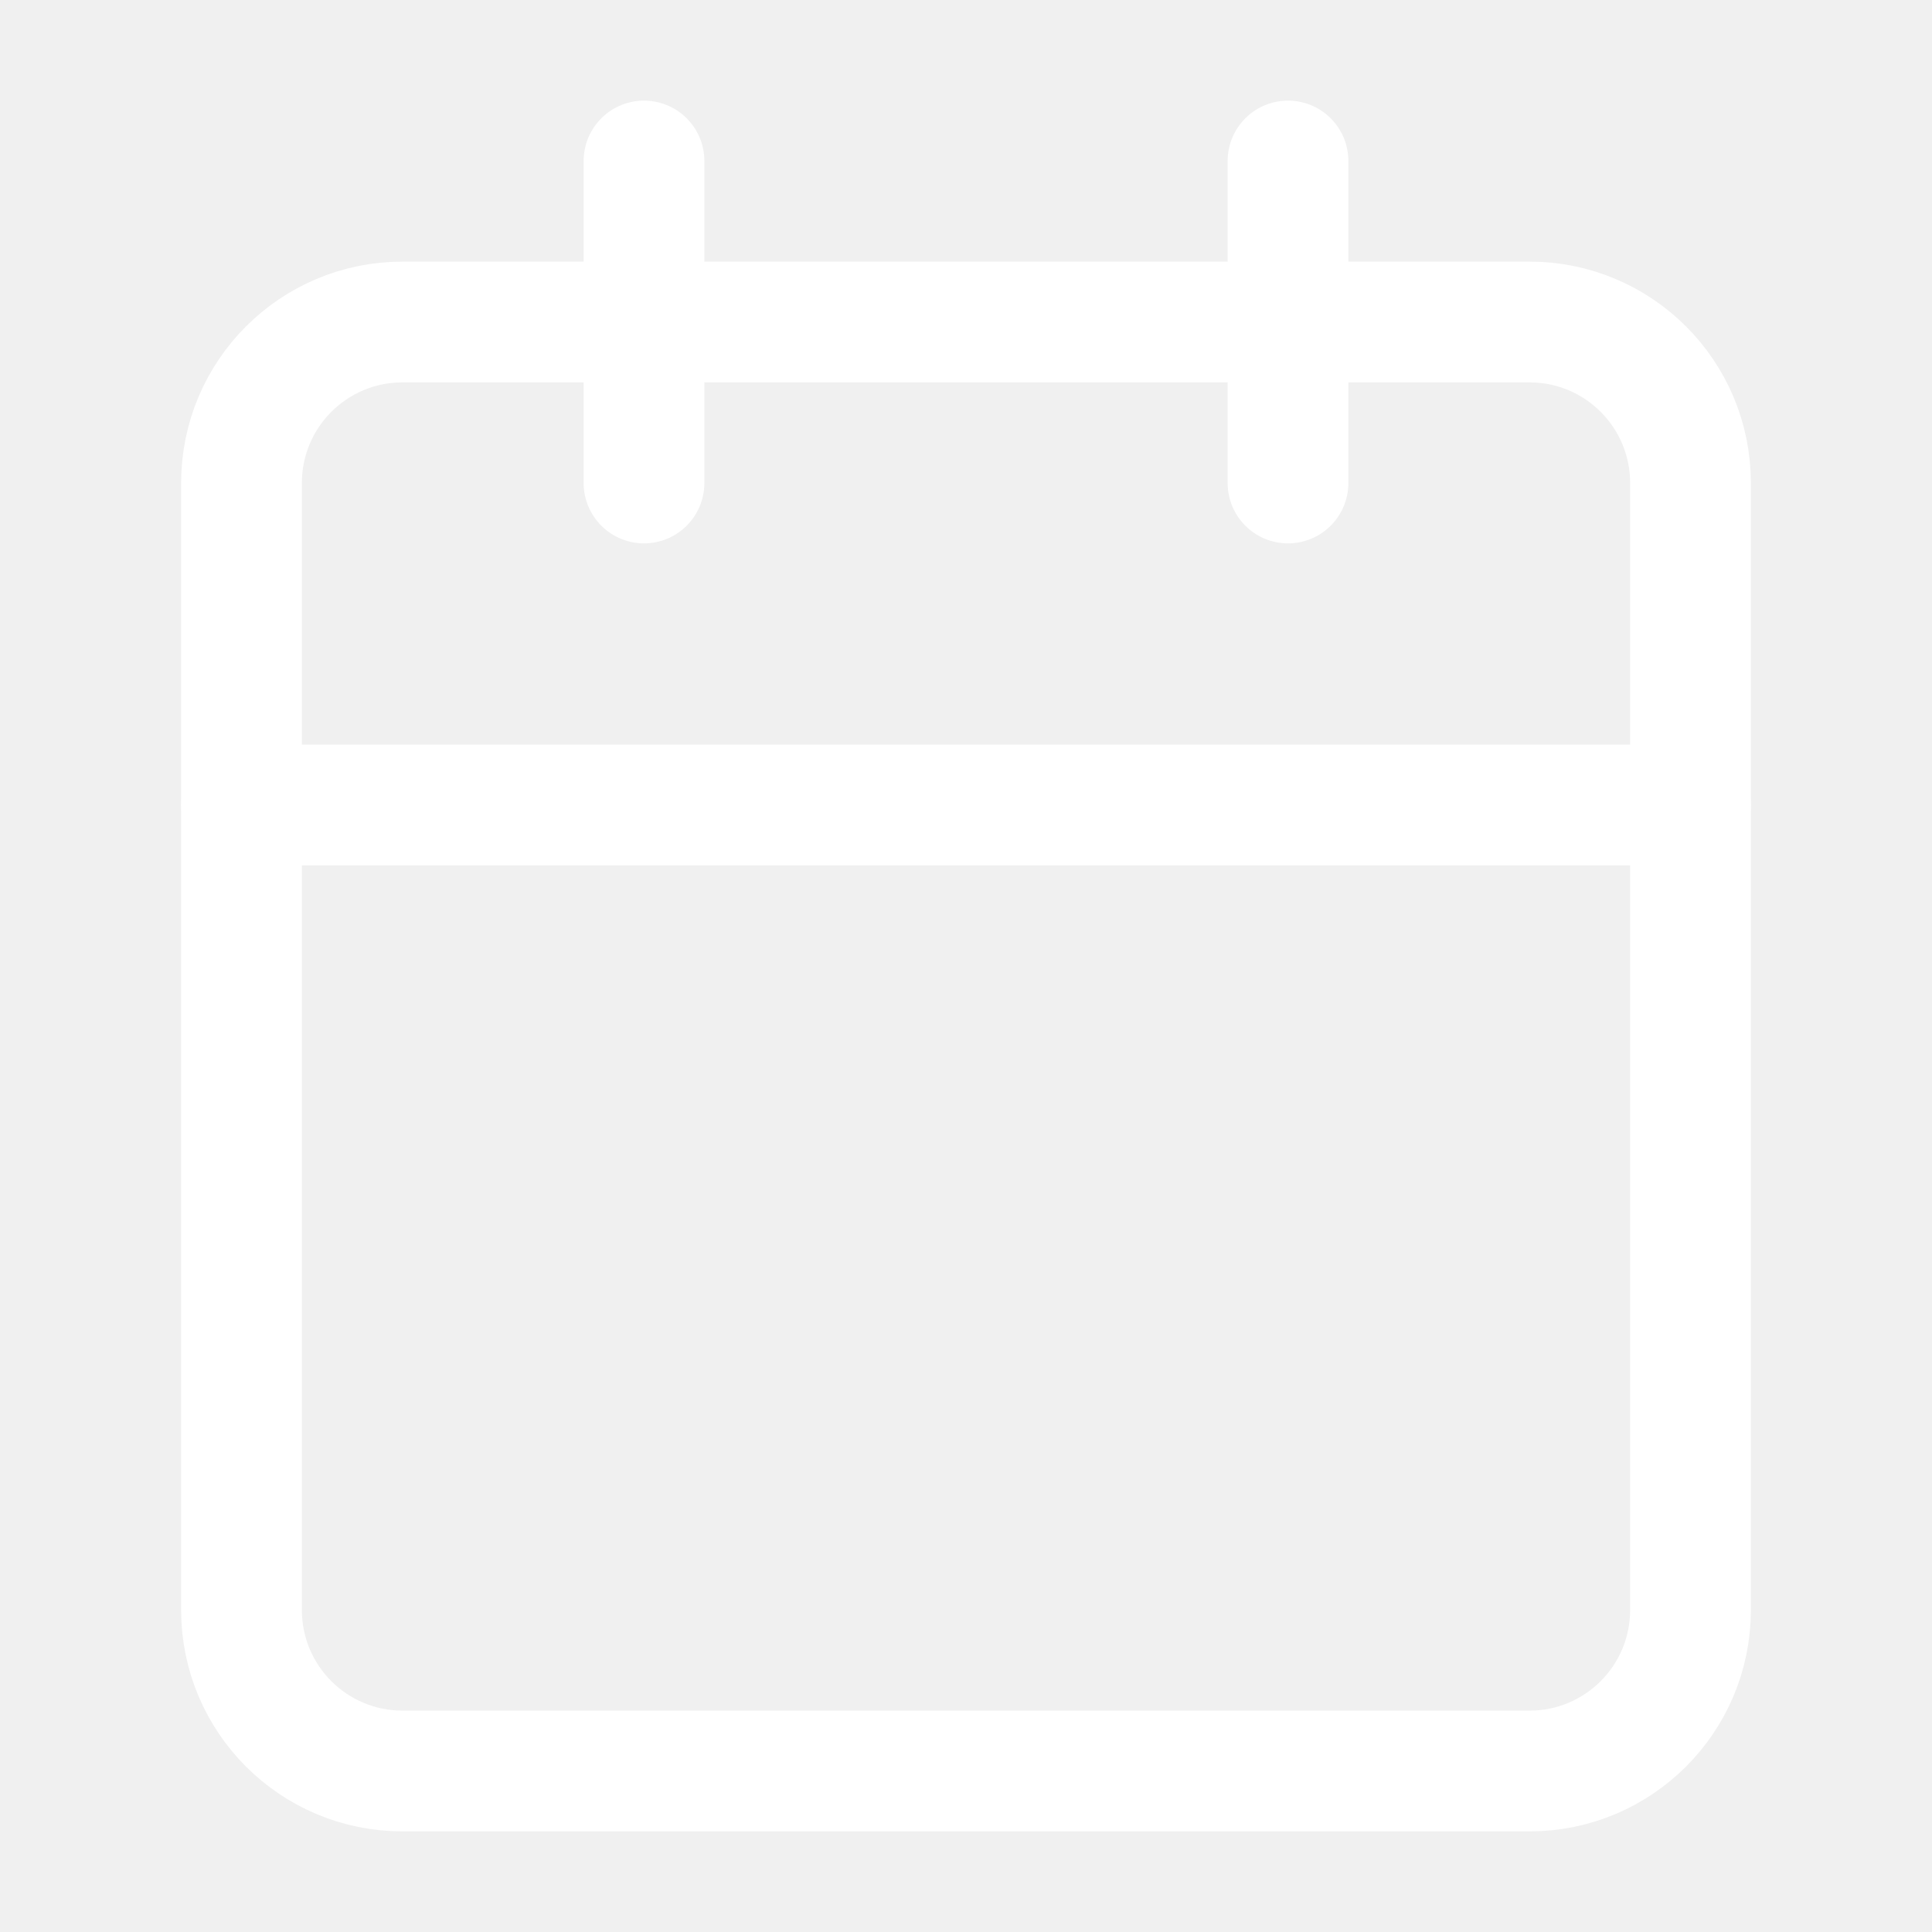
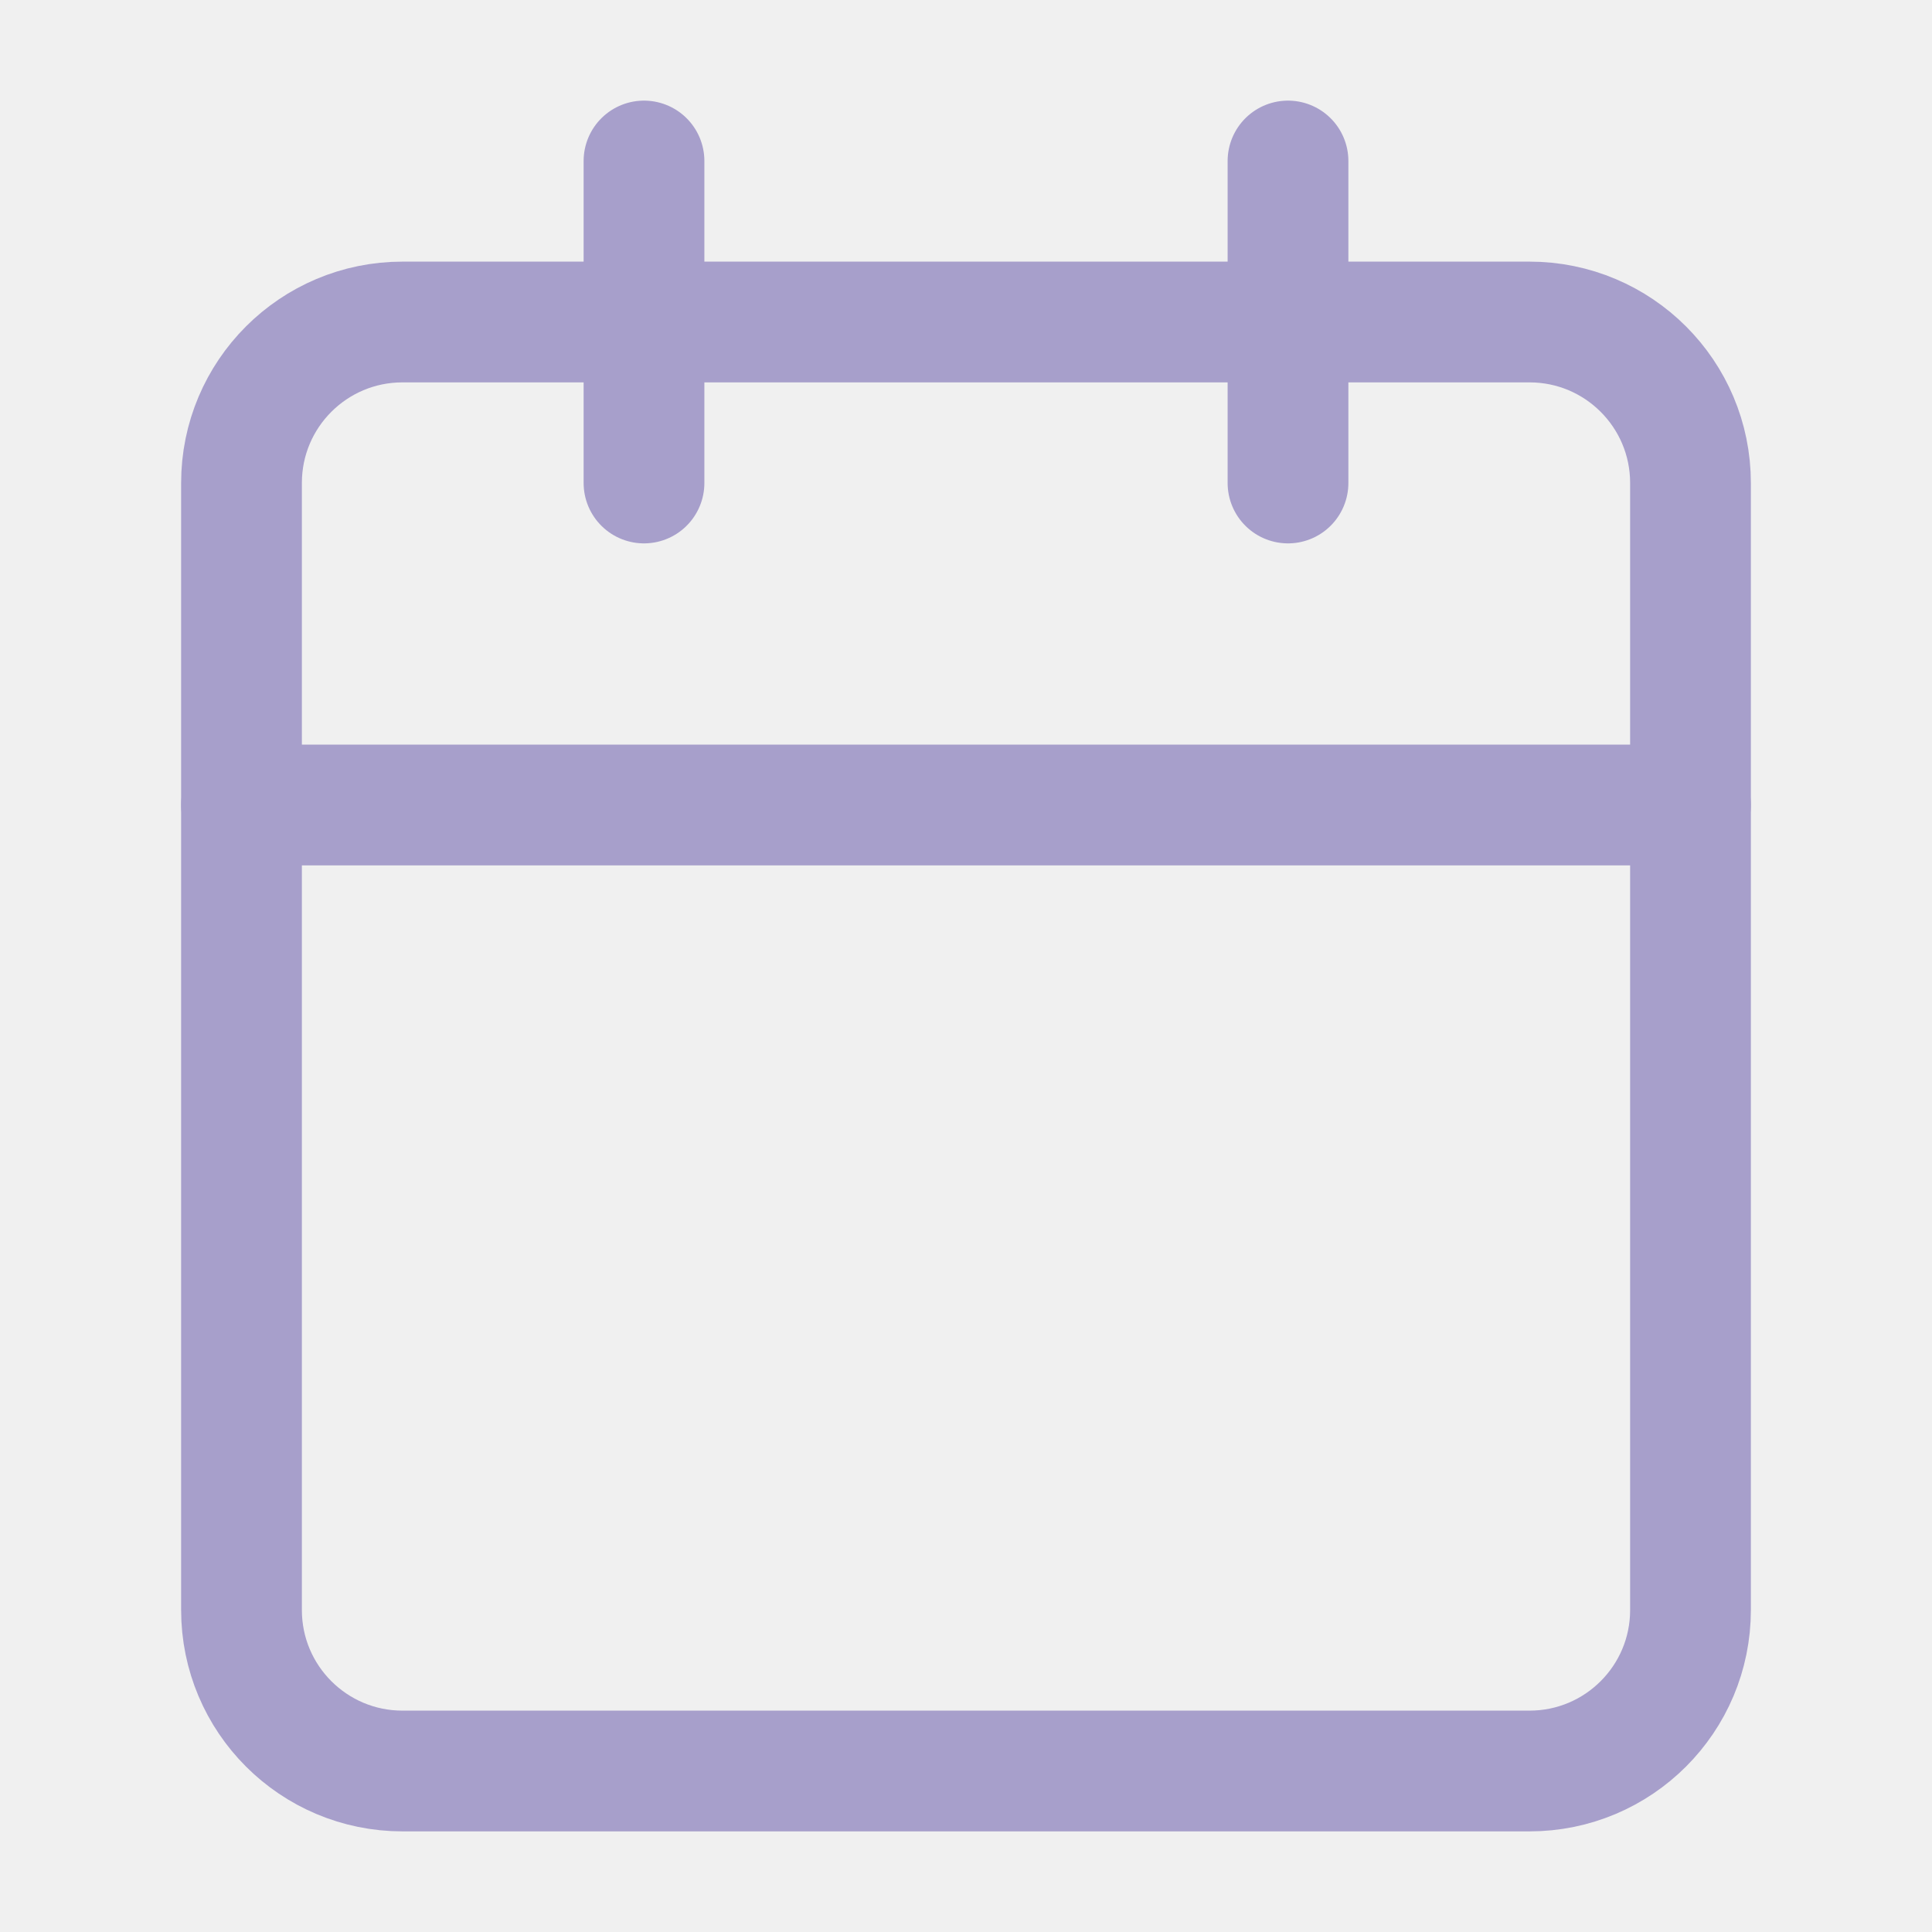
<svg xmlns="http://www.w3.org/2000/svg" width="24" height="24" viewBox="0 0 24 24" fill="none">
-   <path d="M19 4H5C3.895 4 3 4.895 3 6V20C3 21.105 3.895 22 5 22H19C20.105 22 21 21.105 21 20V6C21 4.895 20.105 4 19 4Z" stroke="#fff" stroke-width="1.5" stroke-linecap="round" stroke-linejoin="round" />
-   <path d="M16 2V6" stroke="#fff" stroke-width="1.5" stroke-linecap="round" stroke-linejoin="round" />
-   <path d="M8 2V6" stroke="#fff" stroke-width="1.5" stroke-linecap="round" stroke-linejoin="round" />
-   <path d="M3 10H21" stroke="#fff" stroke-width="1.5" stroke-linecap="round" stroke-linejoin="round" />
+   <path d="M19 4H5C3.895 4 3 4.895 3 6V20C3 21.105 3.895 22 5 22H19C20.105 22 21 21.105 21 20V6C21 4.895 20.105 4 19 4Z" stroke="#A79FCB" stroke-width="1.5" stroke-linecap="round" stroke-linejoin="round" />
+   <path d="M16 2V6" stroke="#A79FCB" stroke-width="1.5" stroke-linecap="round" stroke-linejoin="round" />
+   <path d="M8 2V6" stroke="#A79FCB" stroke-width="1.5" stroke-linecap="round" stroke-linejoin="round" />
+   <path d="M3 10H21" stroke="#A79FCB" stroke-width="1.5" stroke-linecap="round" stroke-linejoin="round" />
</svg>
